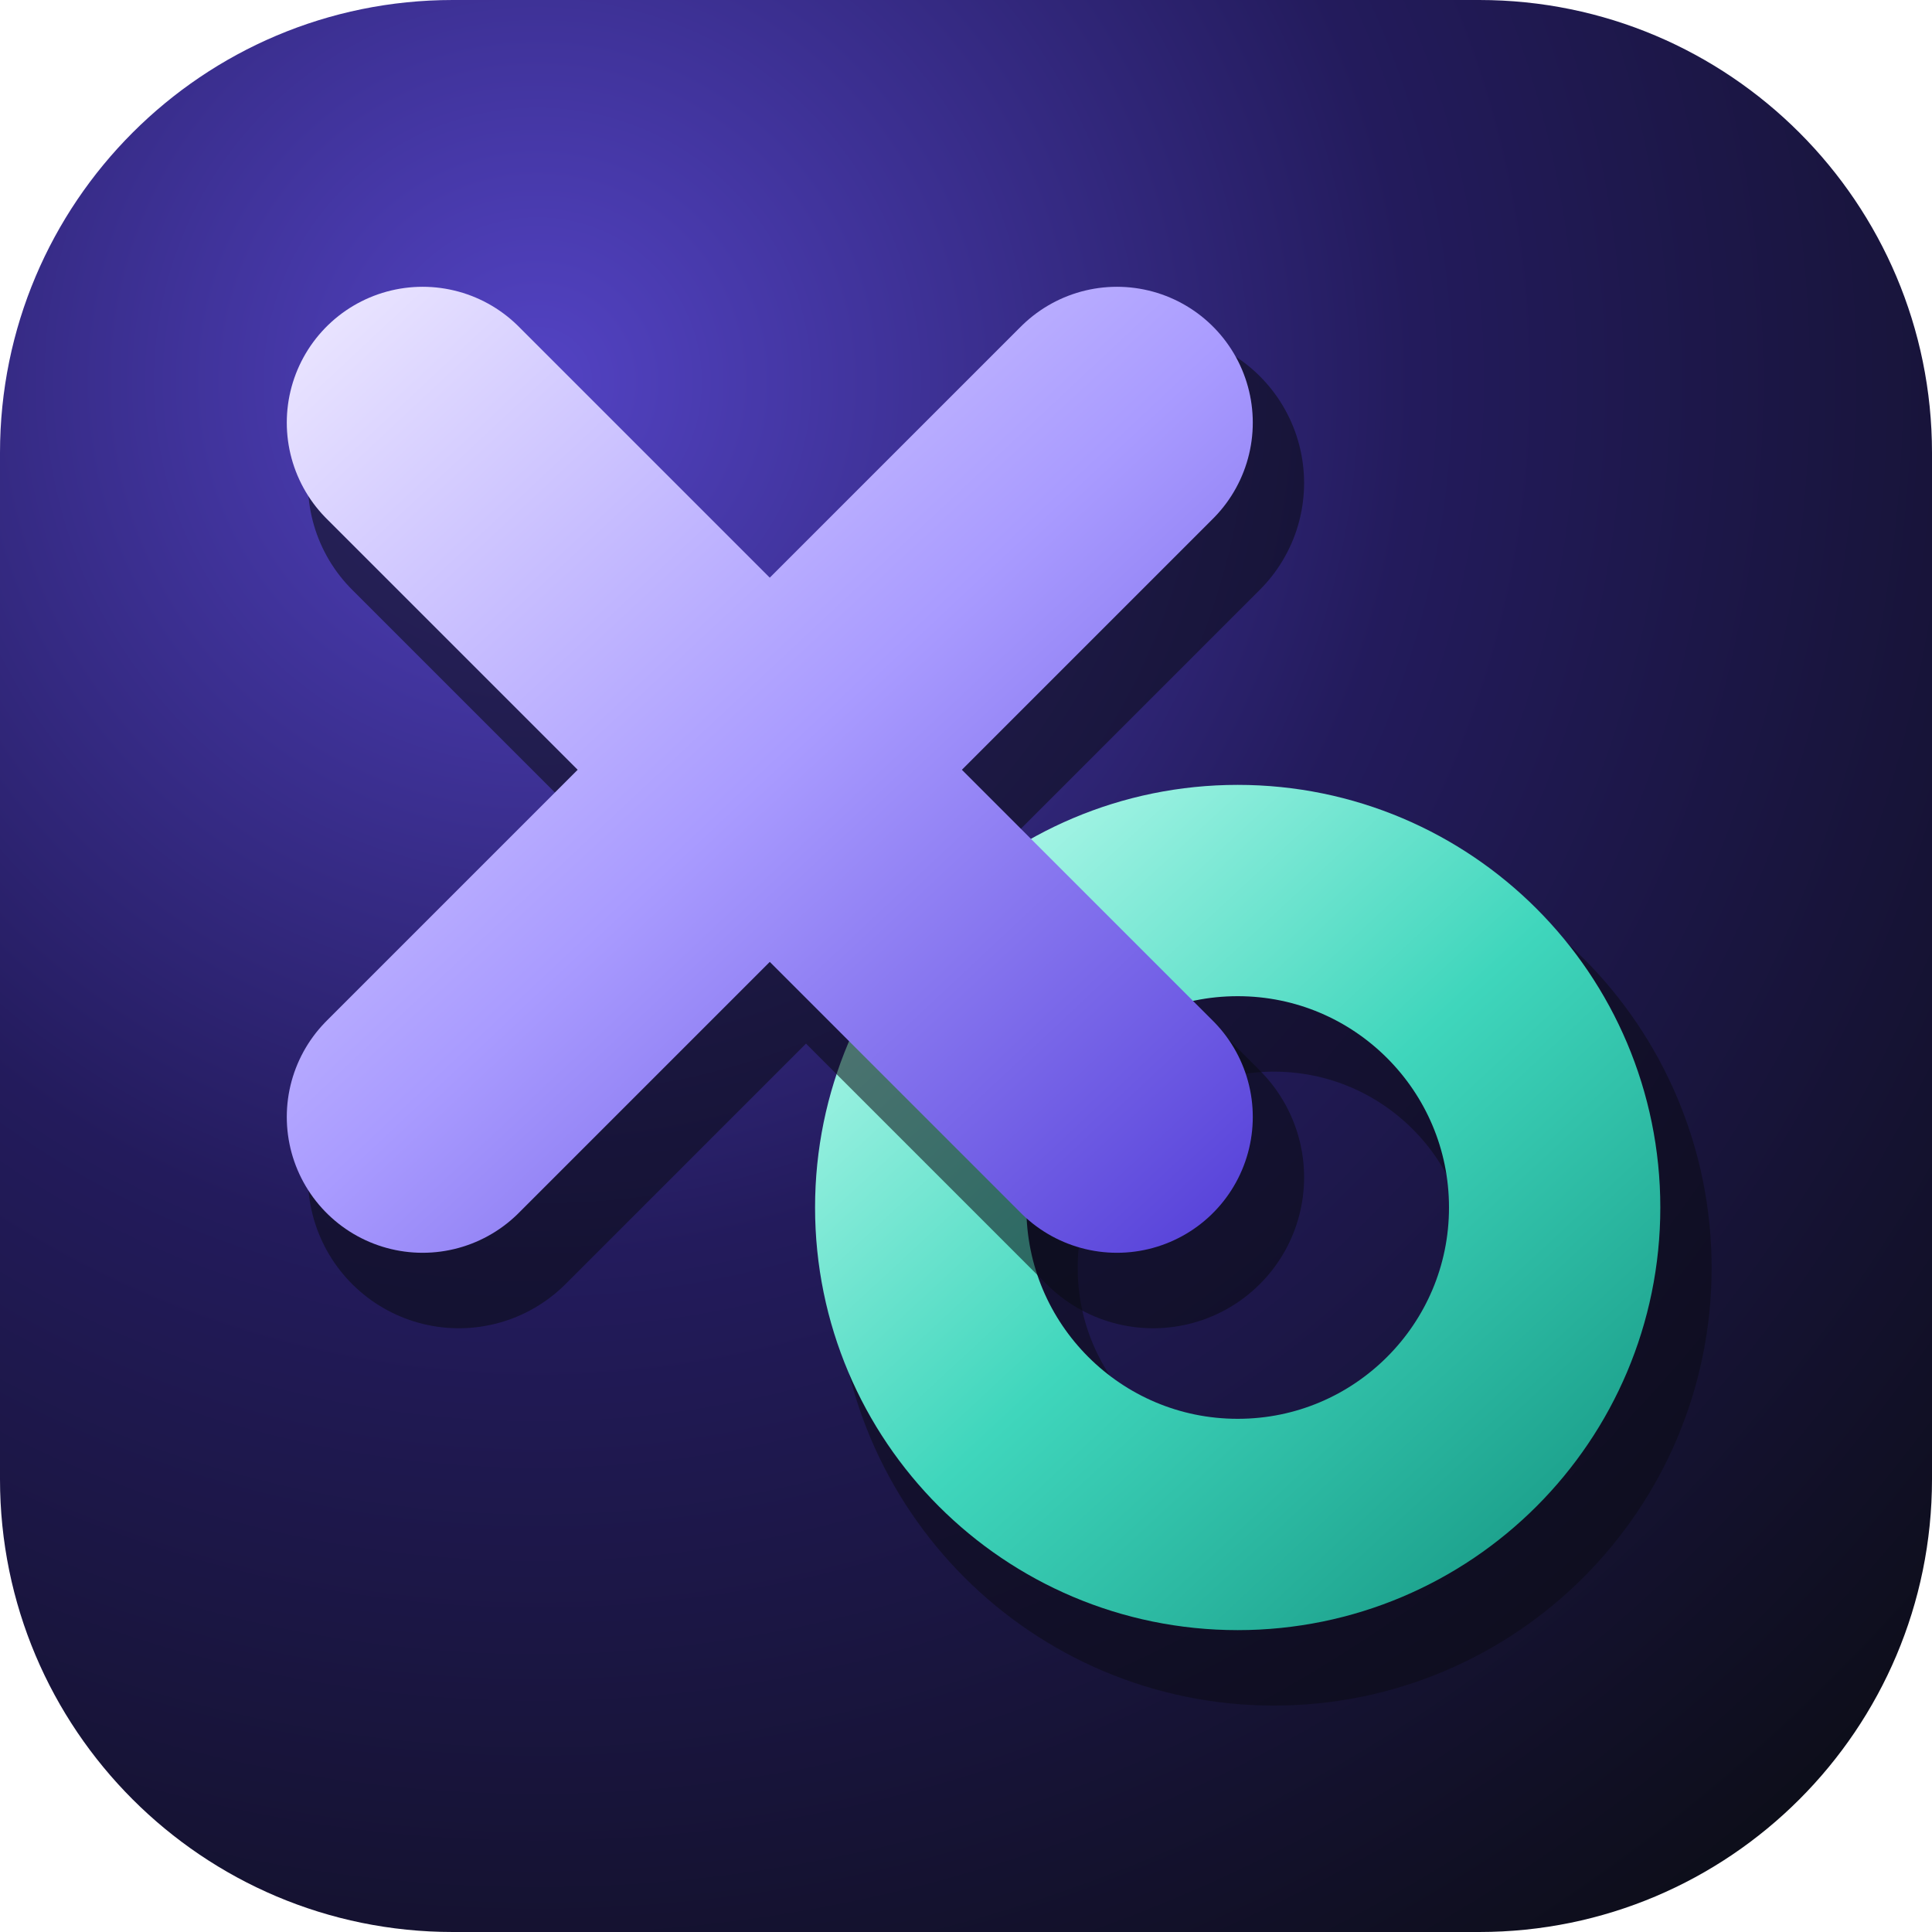
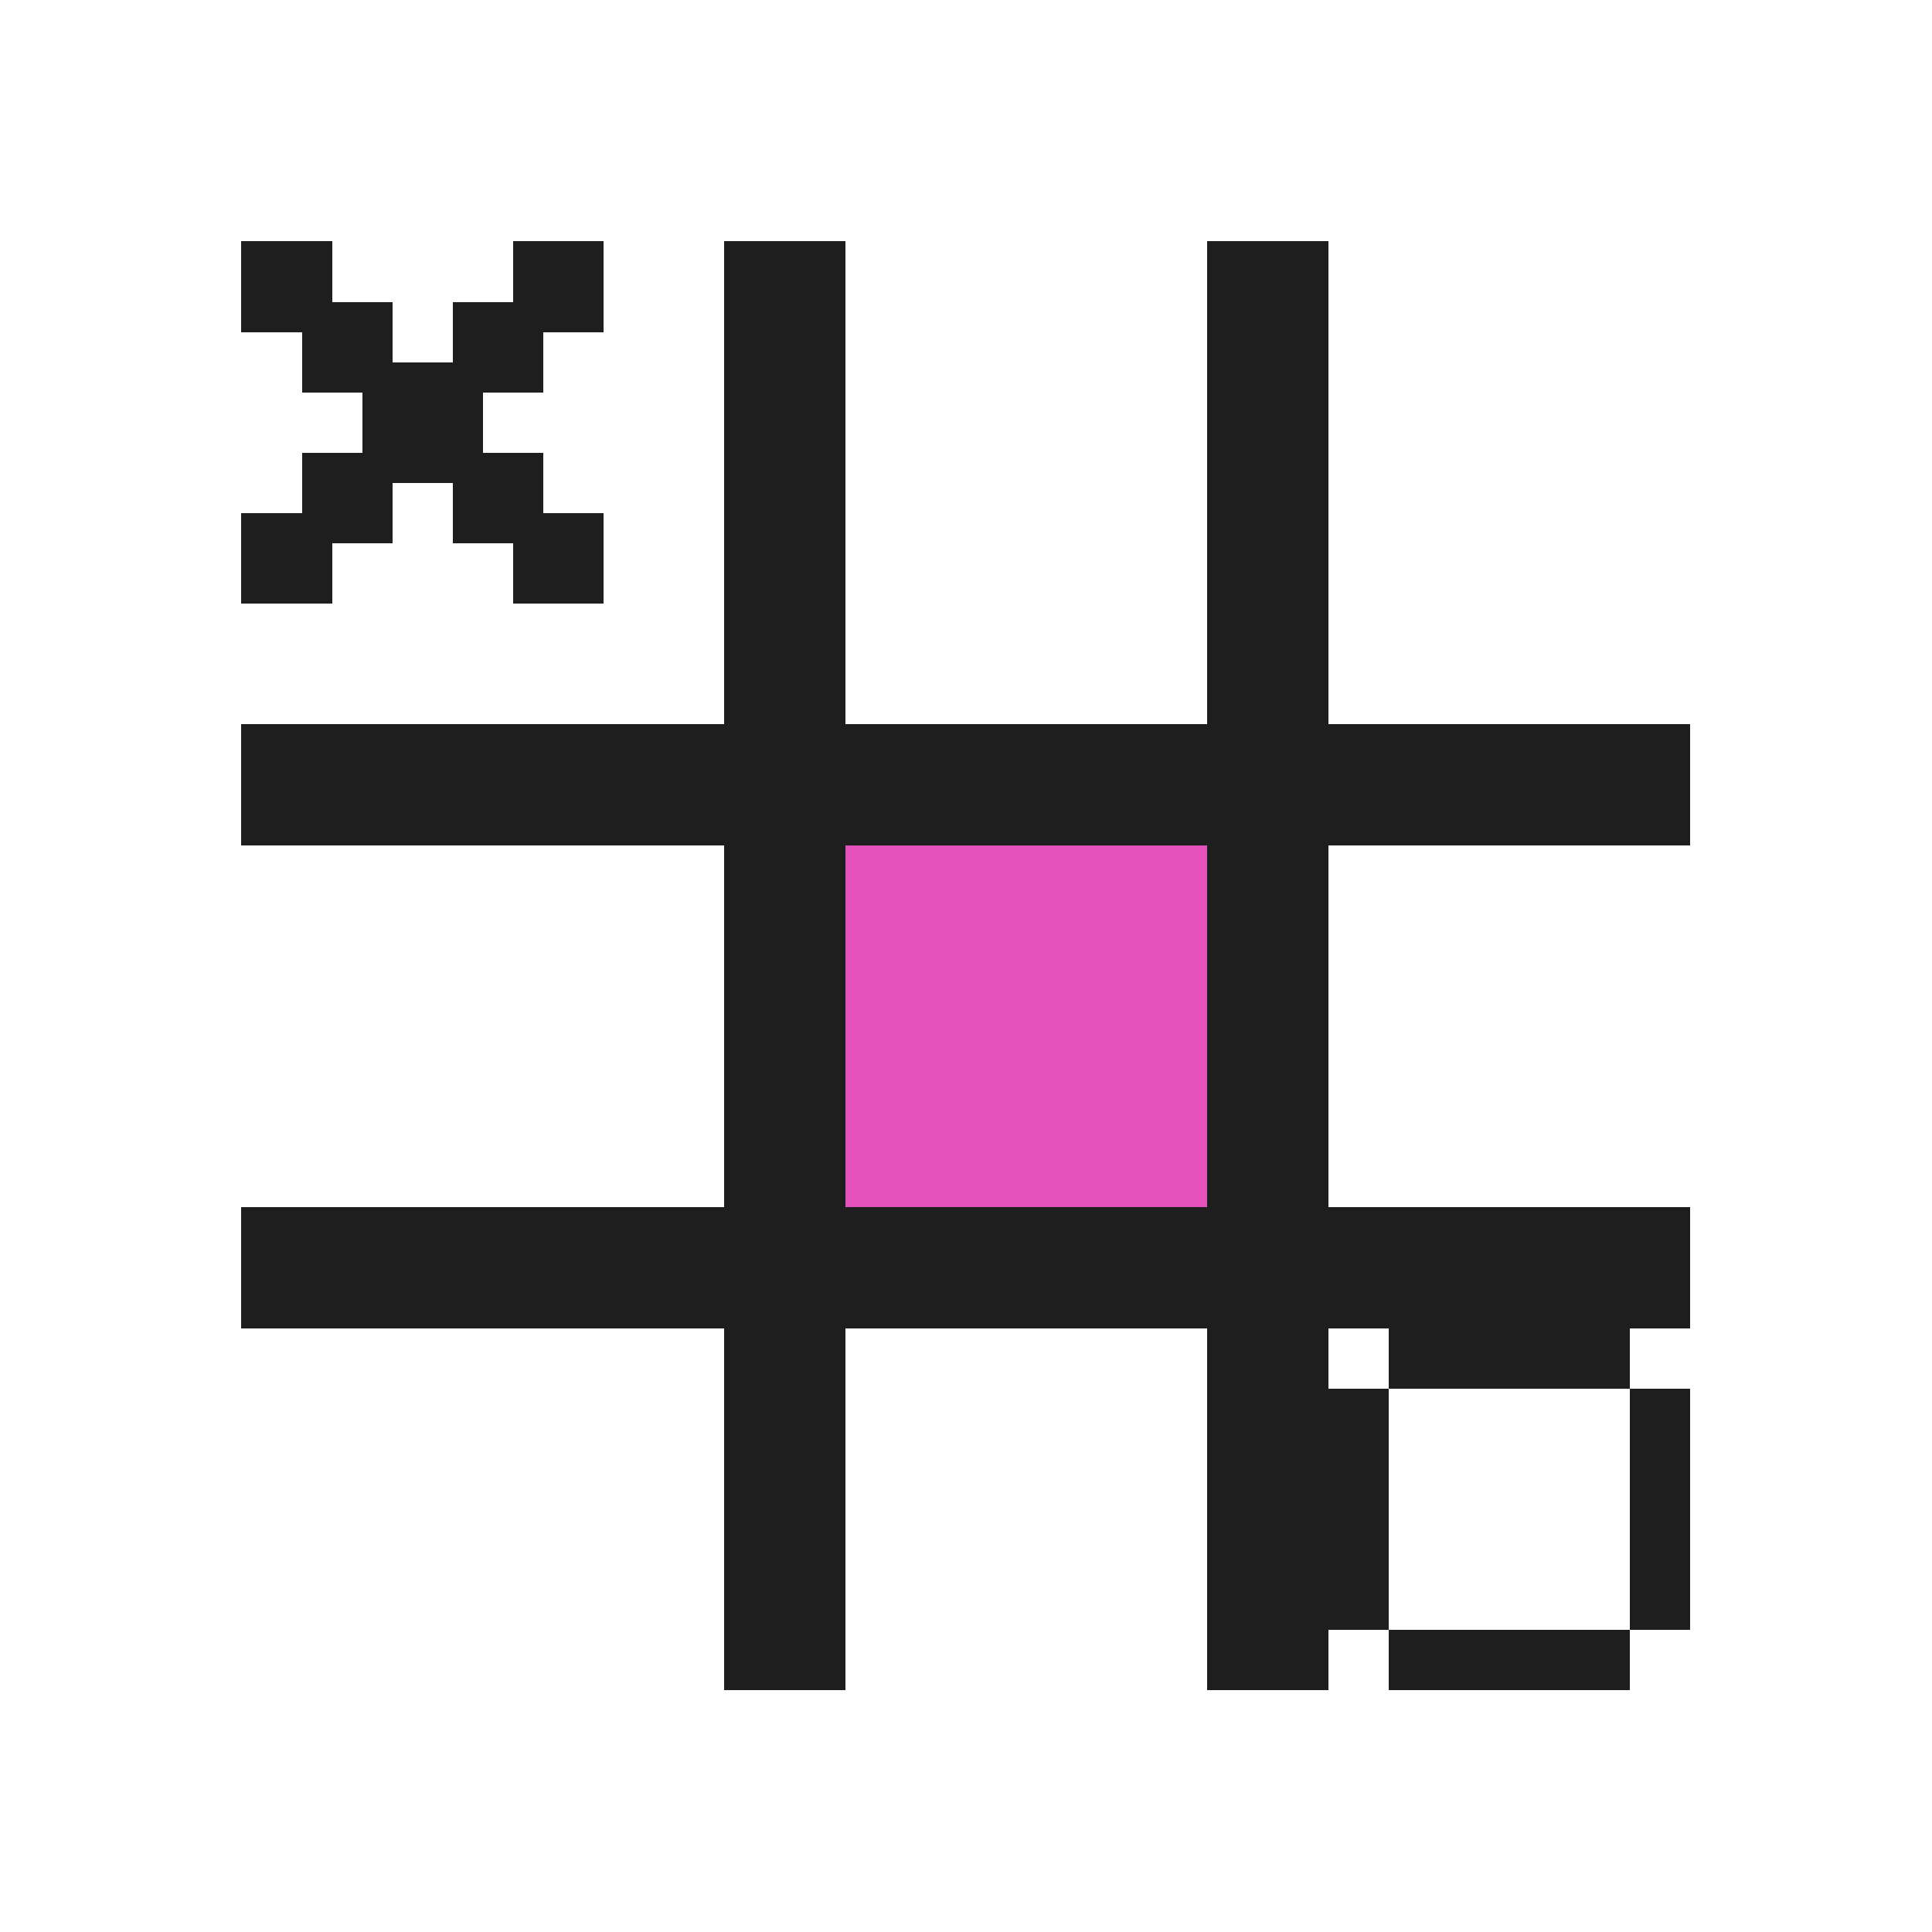
- <svg xmlns="http://www.w3.org/2000/svg" viewBox="0 0 64 64" width="32" height="32" aria-hidden="true">
-   <defs>
-     <radialGradient id="ground" cx="0.28" cy="0.2" r="1">
-       <stop offset="0" stop-color="#5343c4" />
-       <stop offset="0.45" stop-color="#231b5c" />
-       <stop offset="1" stop-color="#0c0d17" />
-     </radialGradient>
-     <linearGradient id="x" gradientUnits="userSpaceOnUse" x1="10" y1="10" x2="40" y2="42">
-       <stop offset="0" stop-color="#ece7ff" />
-       <stop offset="0.5" stop-color="#a99bff" />
-       <stop offset="1" stop-color="#5540d8" />
-     </linearGradient>
-     <linearGradient id="o" gradientUnits="userSpaceOnUse" x1="28" y1="26" x2="54" y2="54">
-       <stop offset="0" stop-color="#c9fff4" />
-       <stop offset="0.5" stop-color="#3fd6bc" />
-       <stop offset="1" stop-color="#12917e" />
-     </linearGradient>
-   </defs>
-   <rect width="64" height="64" rx="15" fill="url(#ground)" />
-   <g fill="none" stroke-linecap="round">
-     <circle cx="41" cy="40" r="10.5" stroke="#0a0b13" stroke-opacity="0.5" stroke-width="8" transform="translate(1.2 2)" />
-     <circle cx="41" cy="40" r="10.5" stroke="url(#o)" stroke-width="7" />
-     <path d="M14 14L37 37M37 14L14 37" stroke="#0a0b13" stroke-opacity="0.55" stroke-width="10" transform="translate(1.2 2)" />
-     <path d="M14 14L37 37M37 14L14 37" stroke="url(#x)" stroke-width="9" />
+ <svg xmlns="http://www.w3.org/2000/svg" viewBox="0 0 64 64" width="64" height="64" role="img" aria-label="Tic-Tac-Typed" shape-rendering="crispEdges">
+   <path fill="#E551BA" d="M24 24h16v16H24z" />
+   <g fill="#1E1E1E">
+     <path d="M24 8h4v48h-4zM40 8h4v48h-4zM8 24h48v4H8zM8 40h48v4H8z" />
+     <path d="M8 8h3v2h2v2h2v-2h2V8h3v3h-2v2h-2v2h2v2h2v3h-3v-2h-2v-2h-2v2h-2v2H8v-3h2v-2h2v-2h-2v-2H8z" />
+     <path fill-rule="evenodd" d="M46 44h8v2h2v8h-2v2h-8v-2h-2v-8h2zM46 46v8h8v-8z" />
  </g>
</svg>
